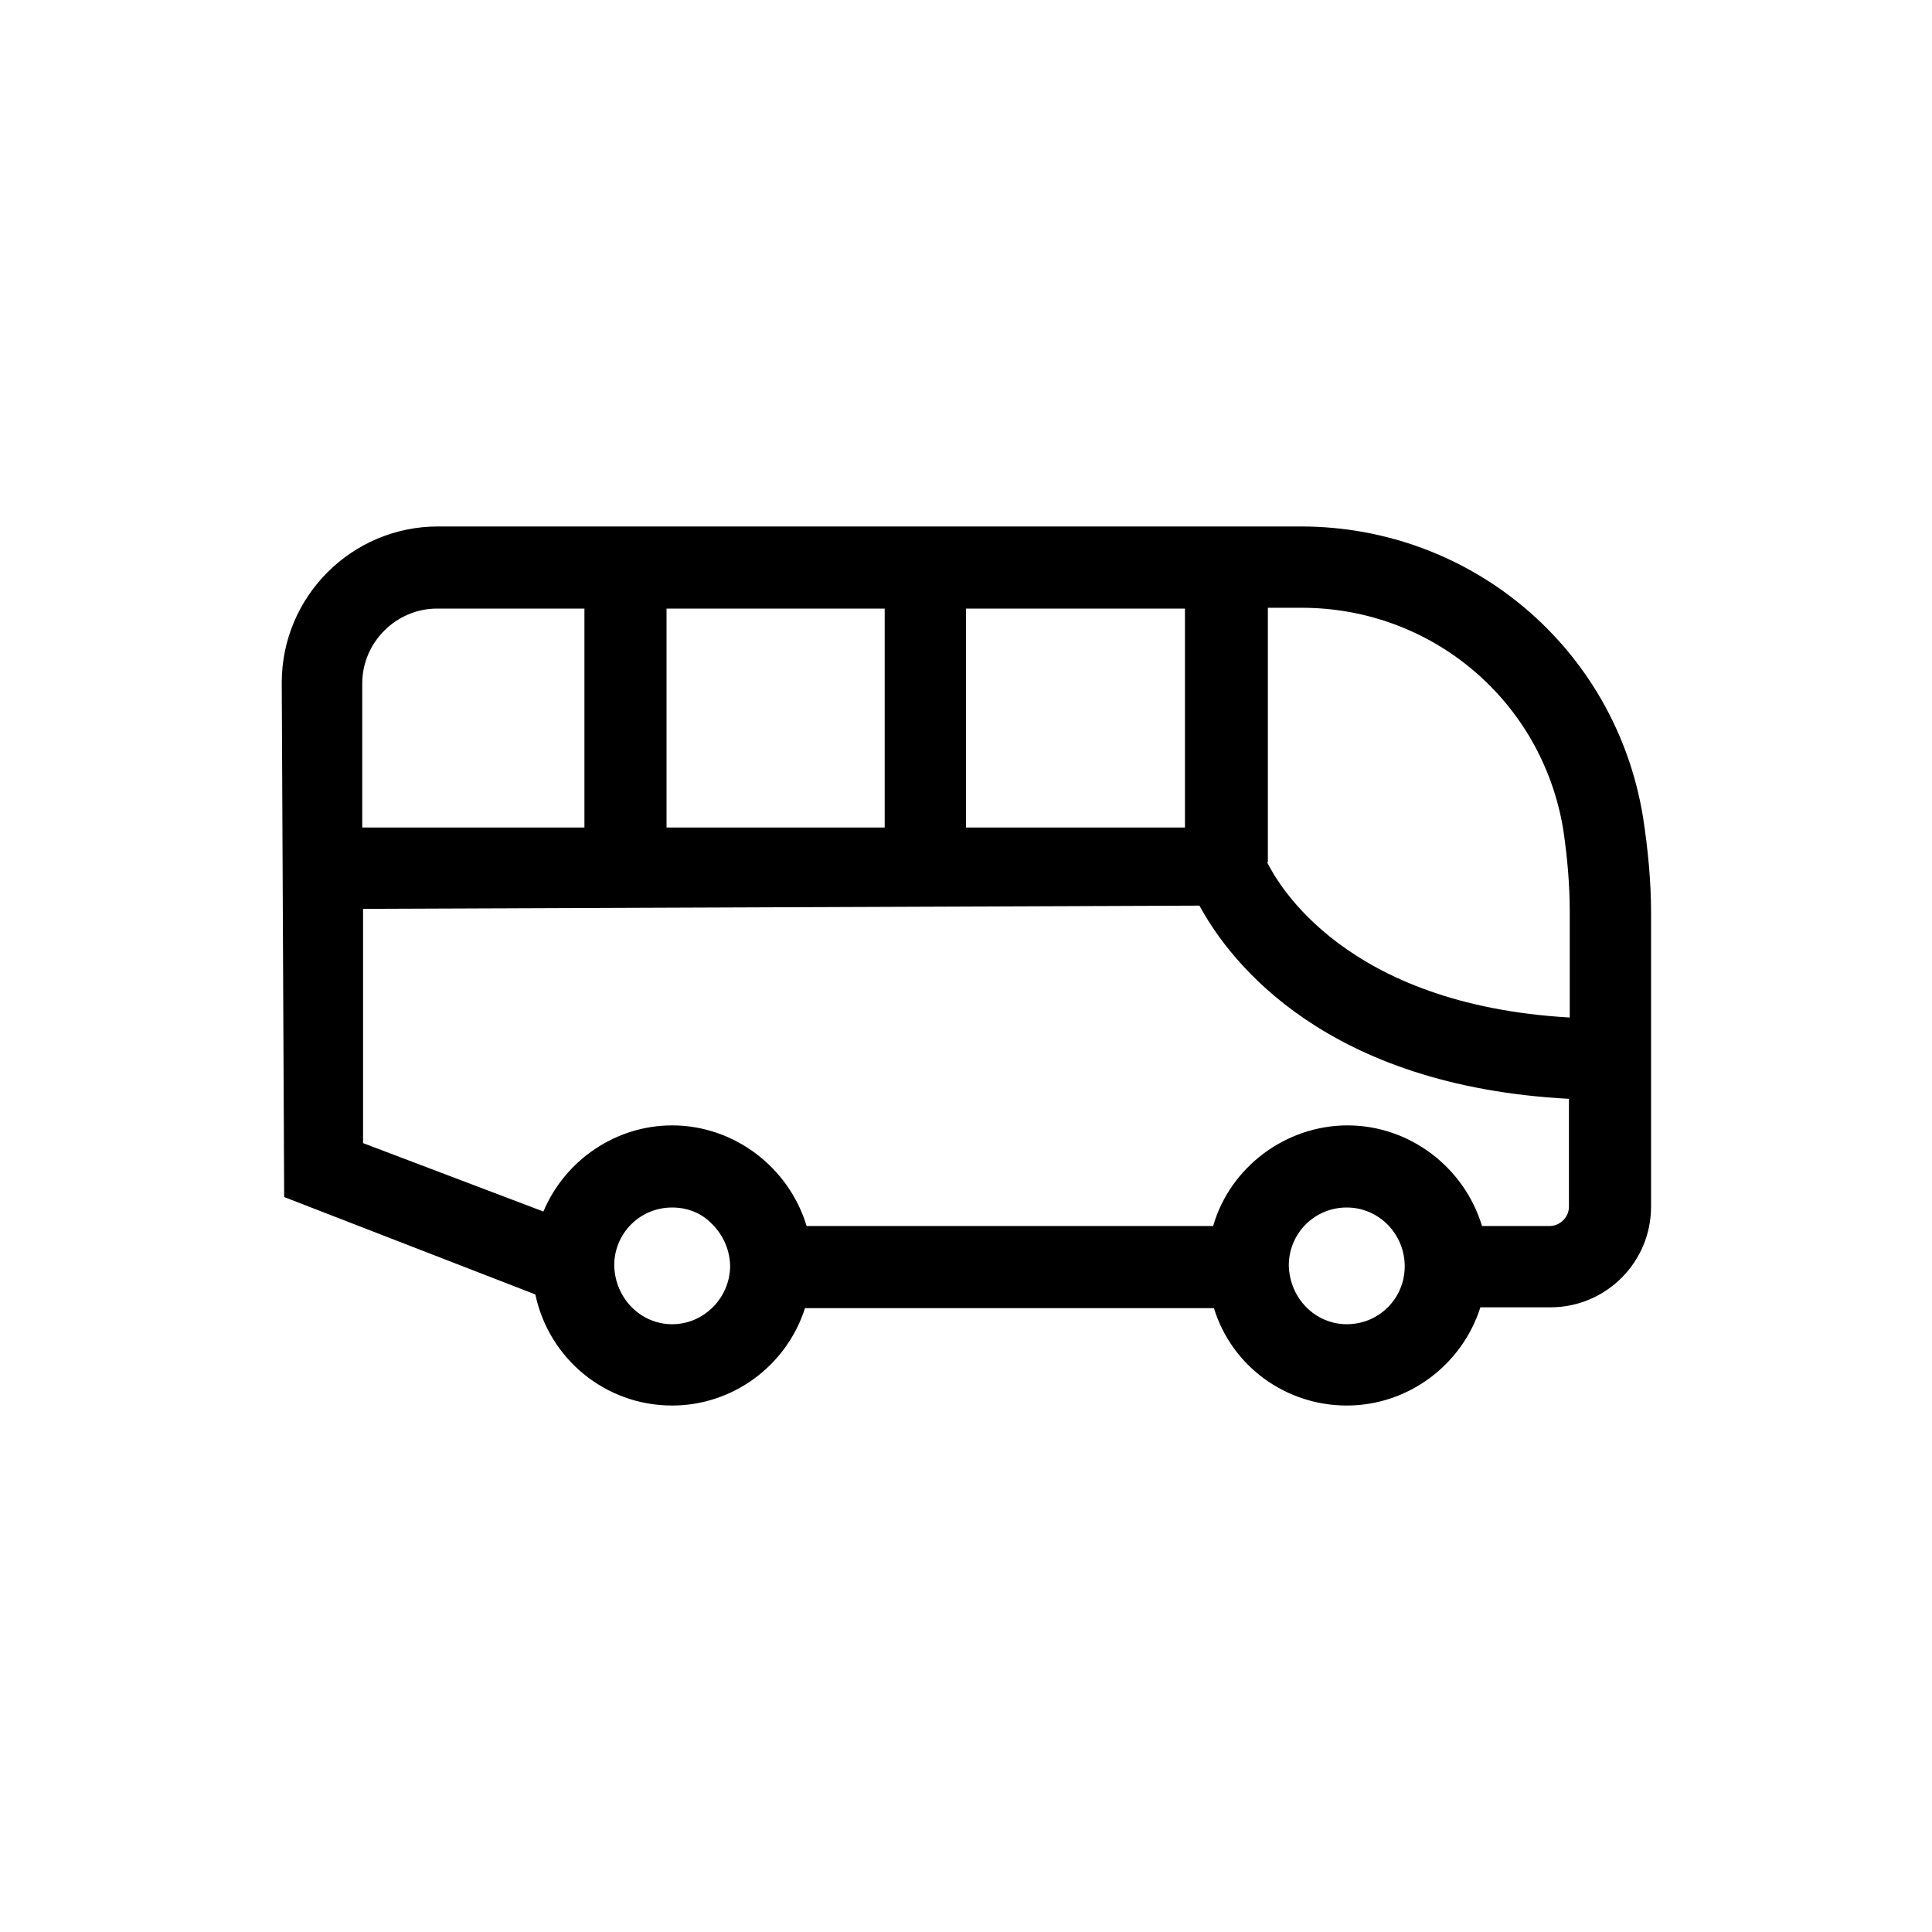
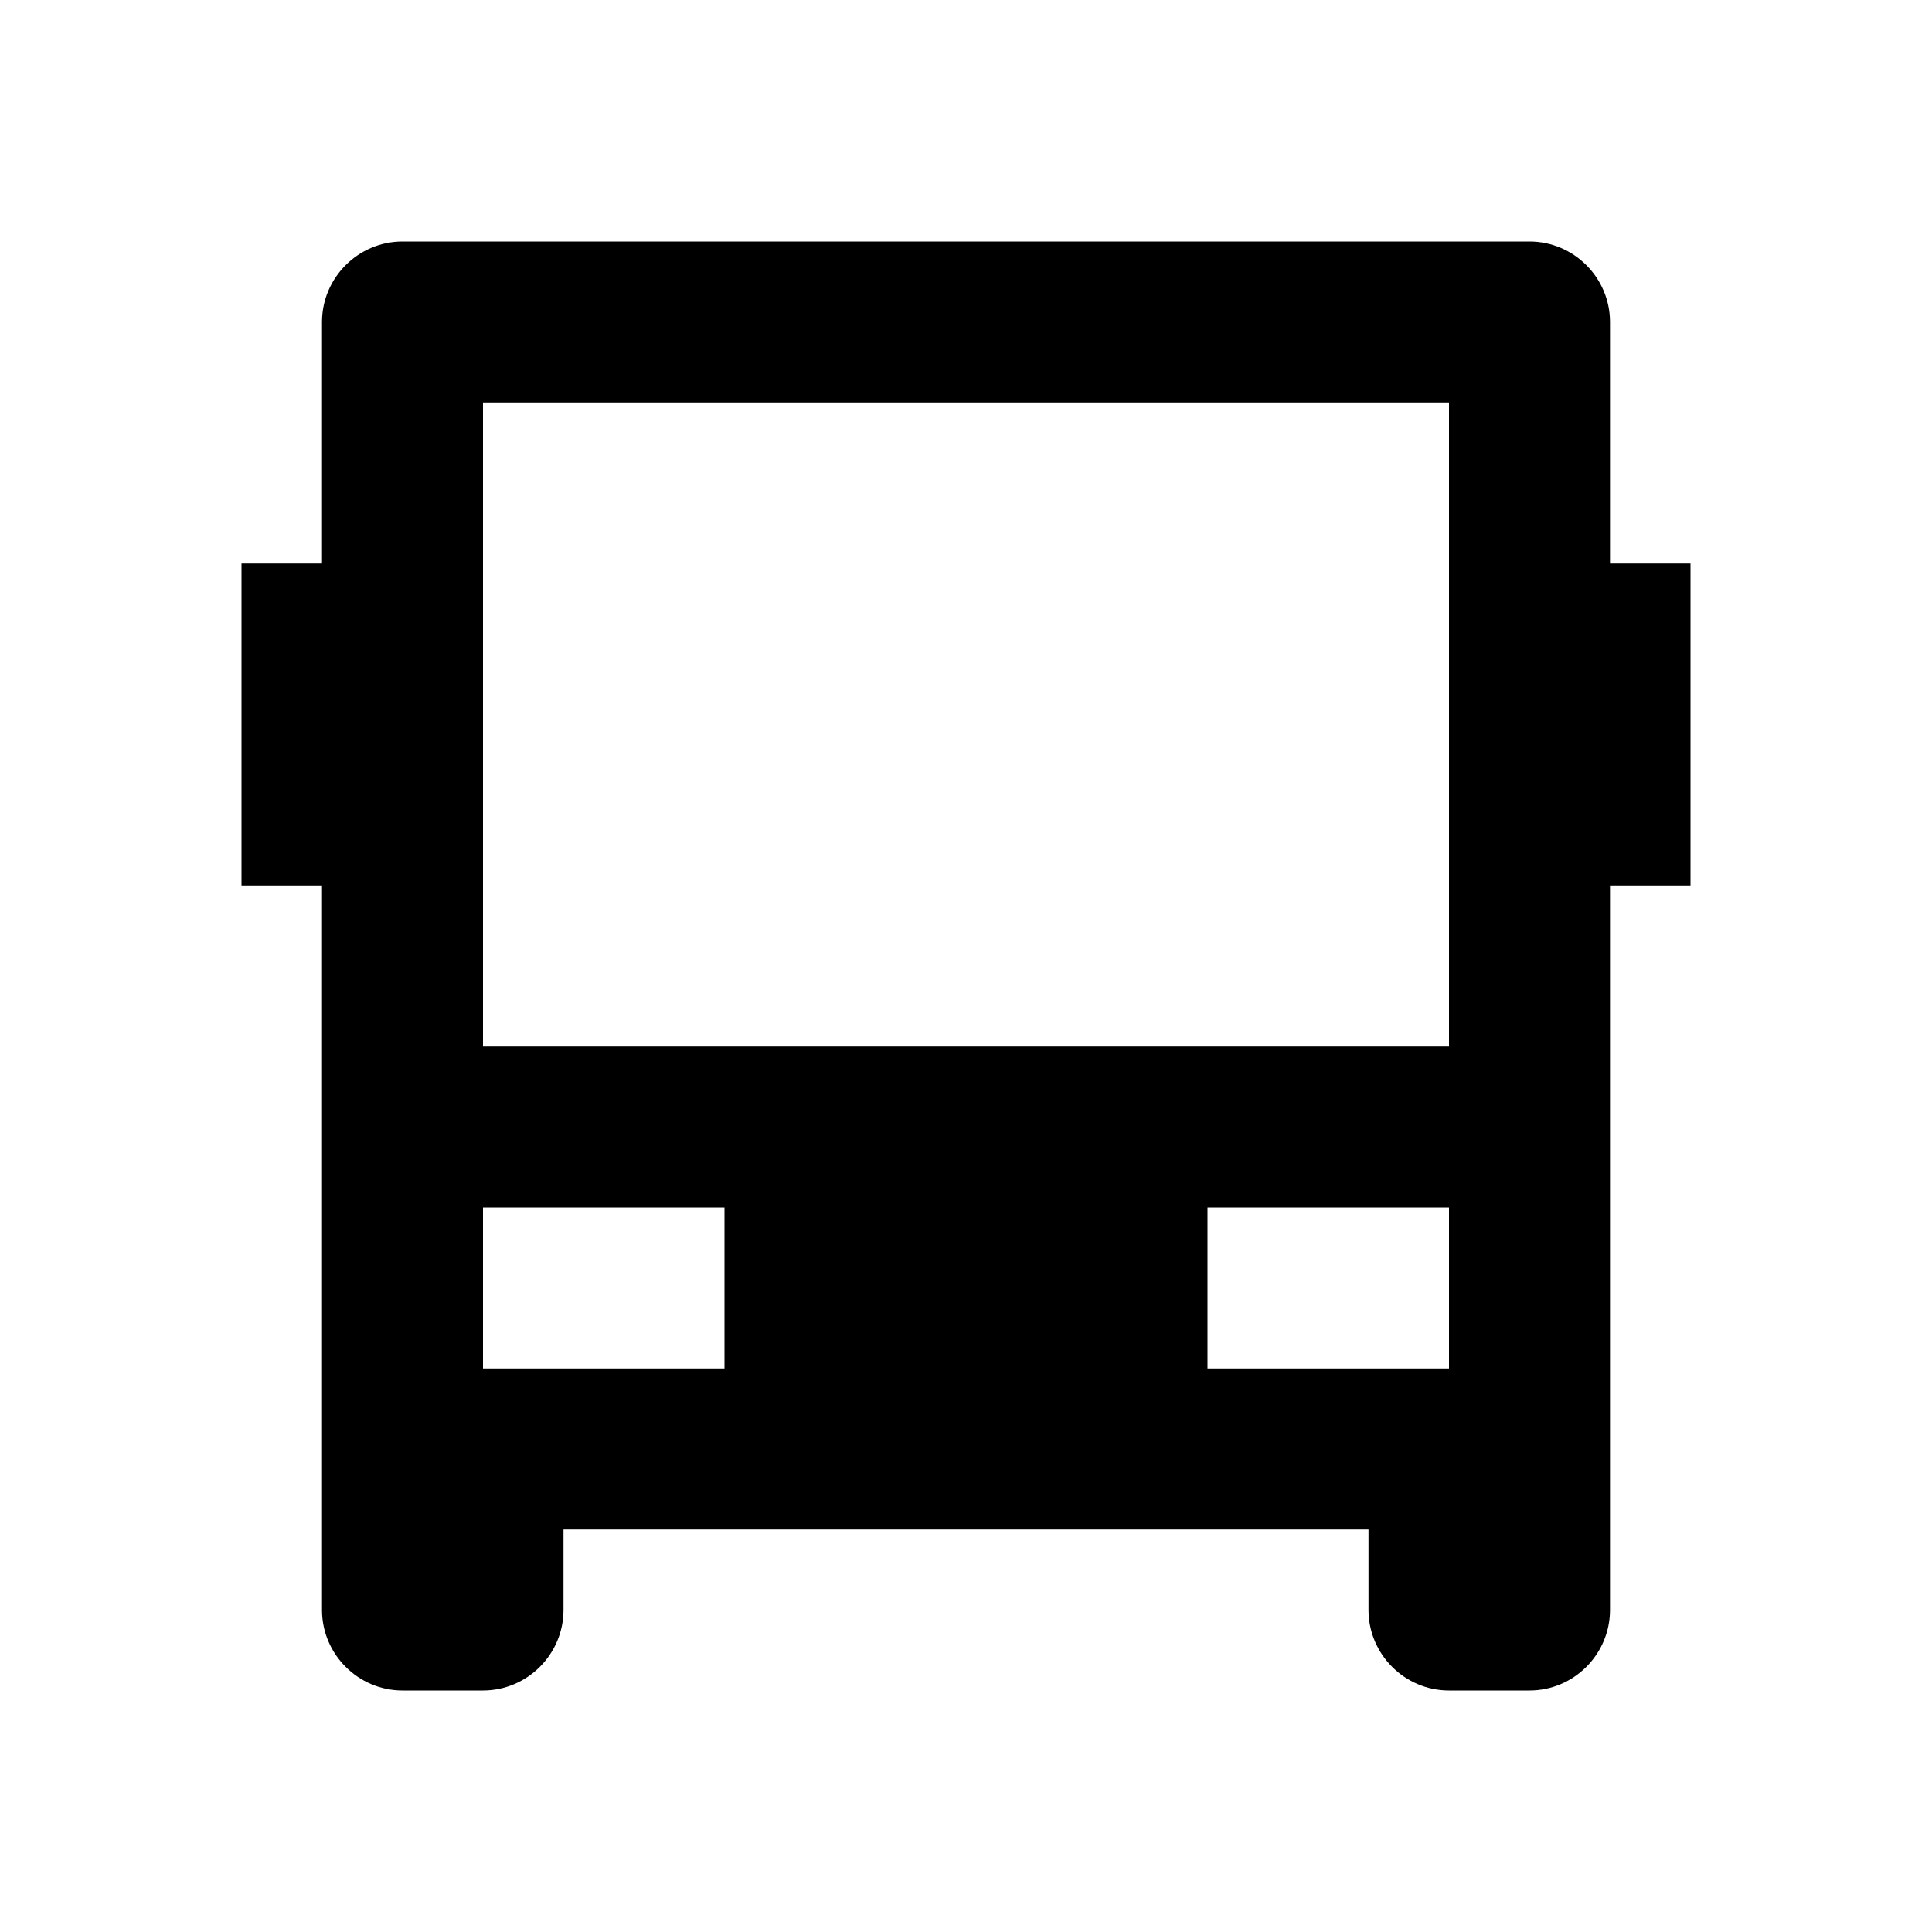
<svg xmlns="http://www.w3.org/2000/svg" height="24" viewBox="0 0 24 24" width="24">
-   <path d="M 16.73 17.46 C 15.97 17.46 15.3 16.97 15.08 16.25 L 10 16.25 C 9.77 16.97 9.1 17.46 8.35 17.46 C 7.52 17.46 6.82 16.88 6.65 16.08 L 3.53 14.87 L 3.5 8.48 C 3.5 7.41 4.37 6.54 5.44 6.54 L 16.16 6.54 C 18.28 6.54 20.07 8.06 20.41 10.15 C 20.47 10.54 20.51 10.94 20.51 11.33 L 20.51 14.99 C 20.51 15.68 19.95 16.24 19.26 16.24 L 18.39 16.24 C 18.16 16.96 17.49 17.46 16.73 17.46 M 16.73 15 C 16.33 15 16.01 15.32 16.01 15.72 C 16.02 16.13 16.34 16.45 16.73 16.45 C 17.13 16.45 17.45 16.13 17.45 15.73 C 17.45 15.33 17.13 15 16.73 15 M 8.35 15 C 7.95 15 7.63 15.32 7.63 15.72 C 7.64 16.13 7.96 16.45 8.35 16.45 C 8.74 16.45 9.06 16.13 9.07 15.74 C 9.07 15.54 8.99 15.35 8.85 15.21 C 8.72 15.07 8.54 15 8.35 15 M 19.25 15.23 C 19.38 15.23 19.49 15.12 19.49 14.99 L 19.49 13.65 C 16.48 13.49 15.29 11.97 14.9 11.25 L 4.51 11.29 L 4.51 14.2 L 6.75 15.05 C 7.02 14.41 7.65 13.98 8.35 13.98 C 9.12 13.98 9.8 14.5 10.02 15.23 L 15.07 15.23 C 15.28 14.5 15.97 13.98 16.74 13.98 C 17.51 13.98 18.19 14.5 18.41 15.23 L 19.25 15.23 M 15.74 10.71 C 15.87 10.97 16.7 12.48 19.5 12.64 L 19.5 11.33 C 19.5 10.99 19.47 10.65 19.42 10.31 C 19.16 8.71 17.79 7.55 16.17 7.55 L 15.75 7.55 L 15.75 10.71 L 15.74 10.71 M 14.72 10.27 L 14.72 7.56 L 12 7.56 L 12 10.28 L 14.72 10.28 L 14.72 10.27 M 10.99 10.27 L 10.99 7.56 L 8.28 7.56 L 8.28 10.28 L 10.99 10.28 L 10.99 10.27 M 7.26 10.27 L 7.26 7.56 L 5.43 7.56 C 4.92 7.56 4.5 7.98 4.5 8.49 L 4.5 10.28 L 7.26 10.28 L 7.26 10.27" fill="currentColor" />
+   <path d="M 20 20 C 20 20.55 19.55 21 19 21 L 18 21 C 17.45 21 17 20.55 17 20 L 17 19 L 7 19 L 7 20 C 7 20.55 6.55 21 6 21 L 5 21 C 4.45 21 4 20.55 4 20 L 4 11 L 3 11 L 3 7 L 4 7 L 4 4 C 4 3.45 4.45 3 5 3 L 19 3 C 19.55 3 20 3.45 20 4 L 20 7 L 21 7 L 21 11 L 20 11 L 20 20 M 18 5 L 6 5 L 6 13 L 18 13 L 18 5 M 6 17 L 9 17 L 9 15 L 6 15 L 6 17 M 18 17 L 18 15 L 15 15 L 15 17 L 18 17" fill="currentColor" />
</svg>
